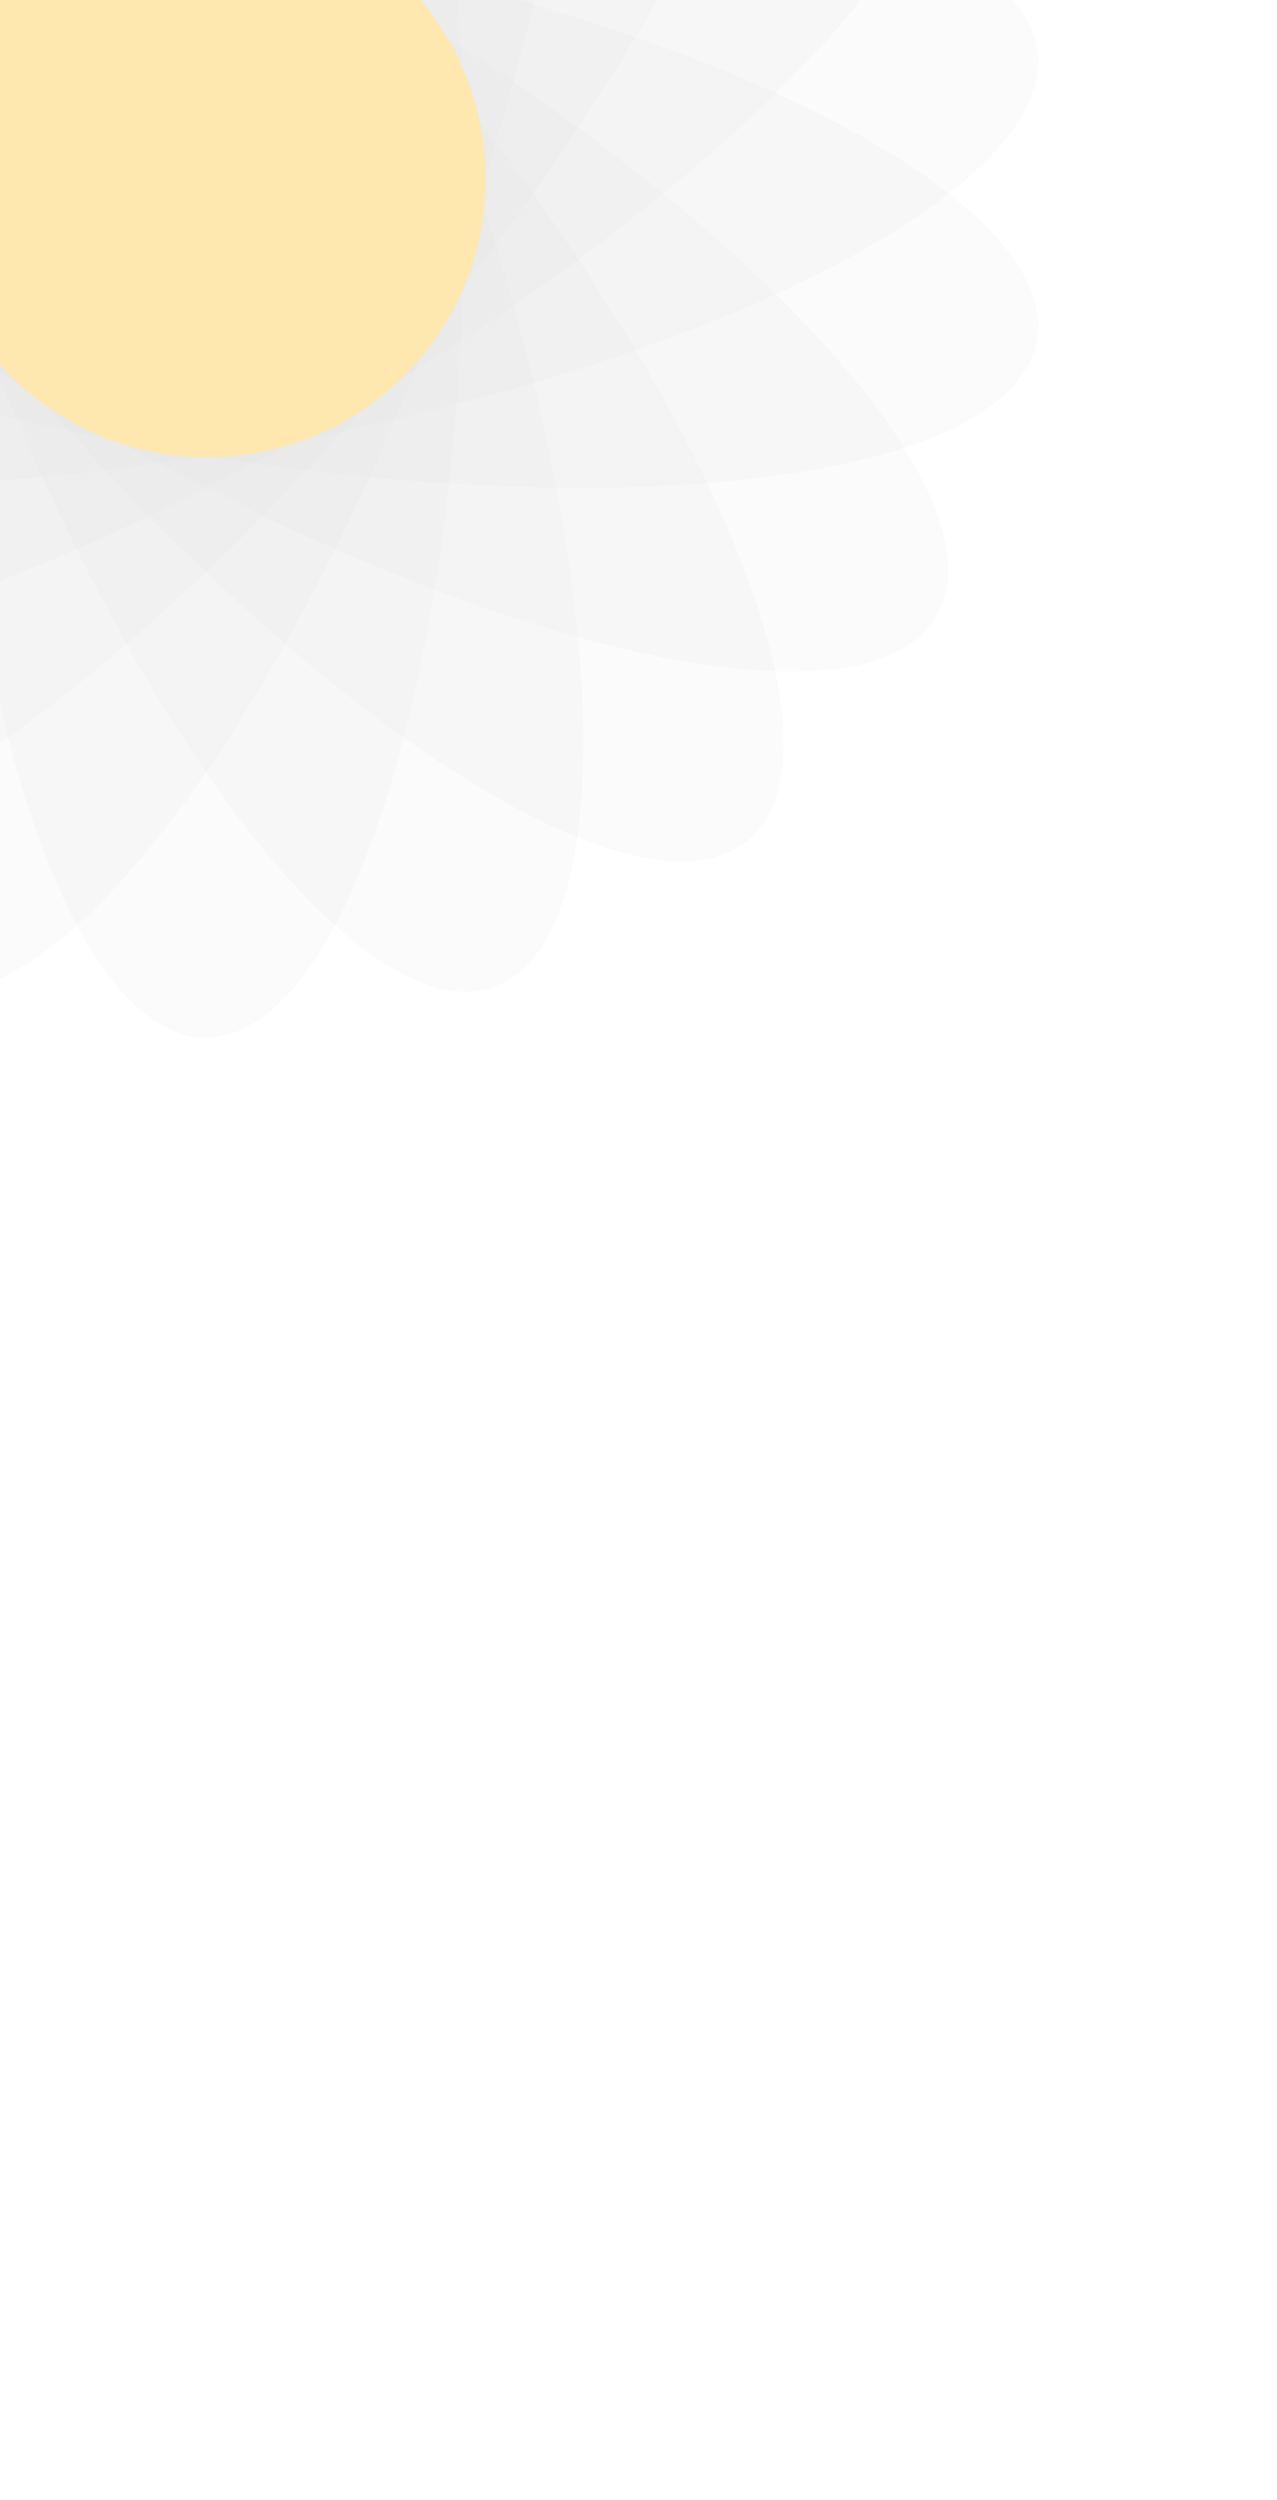
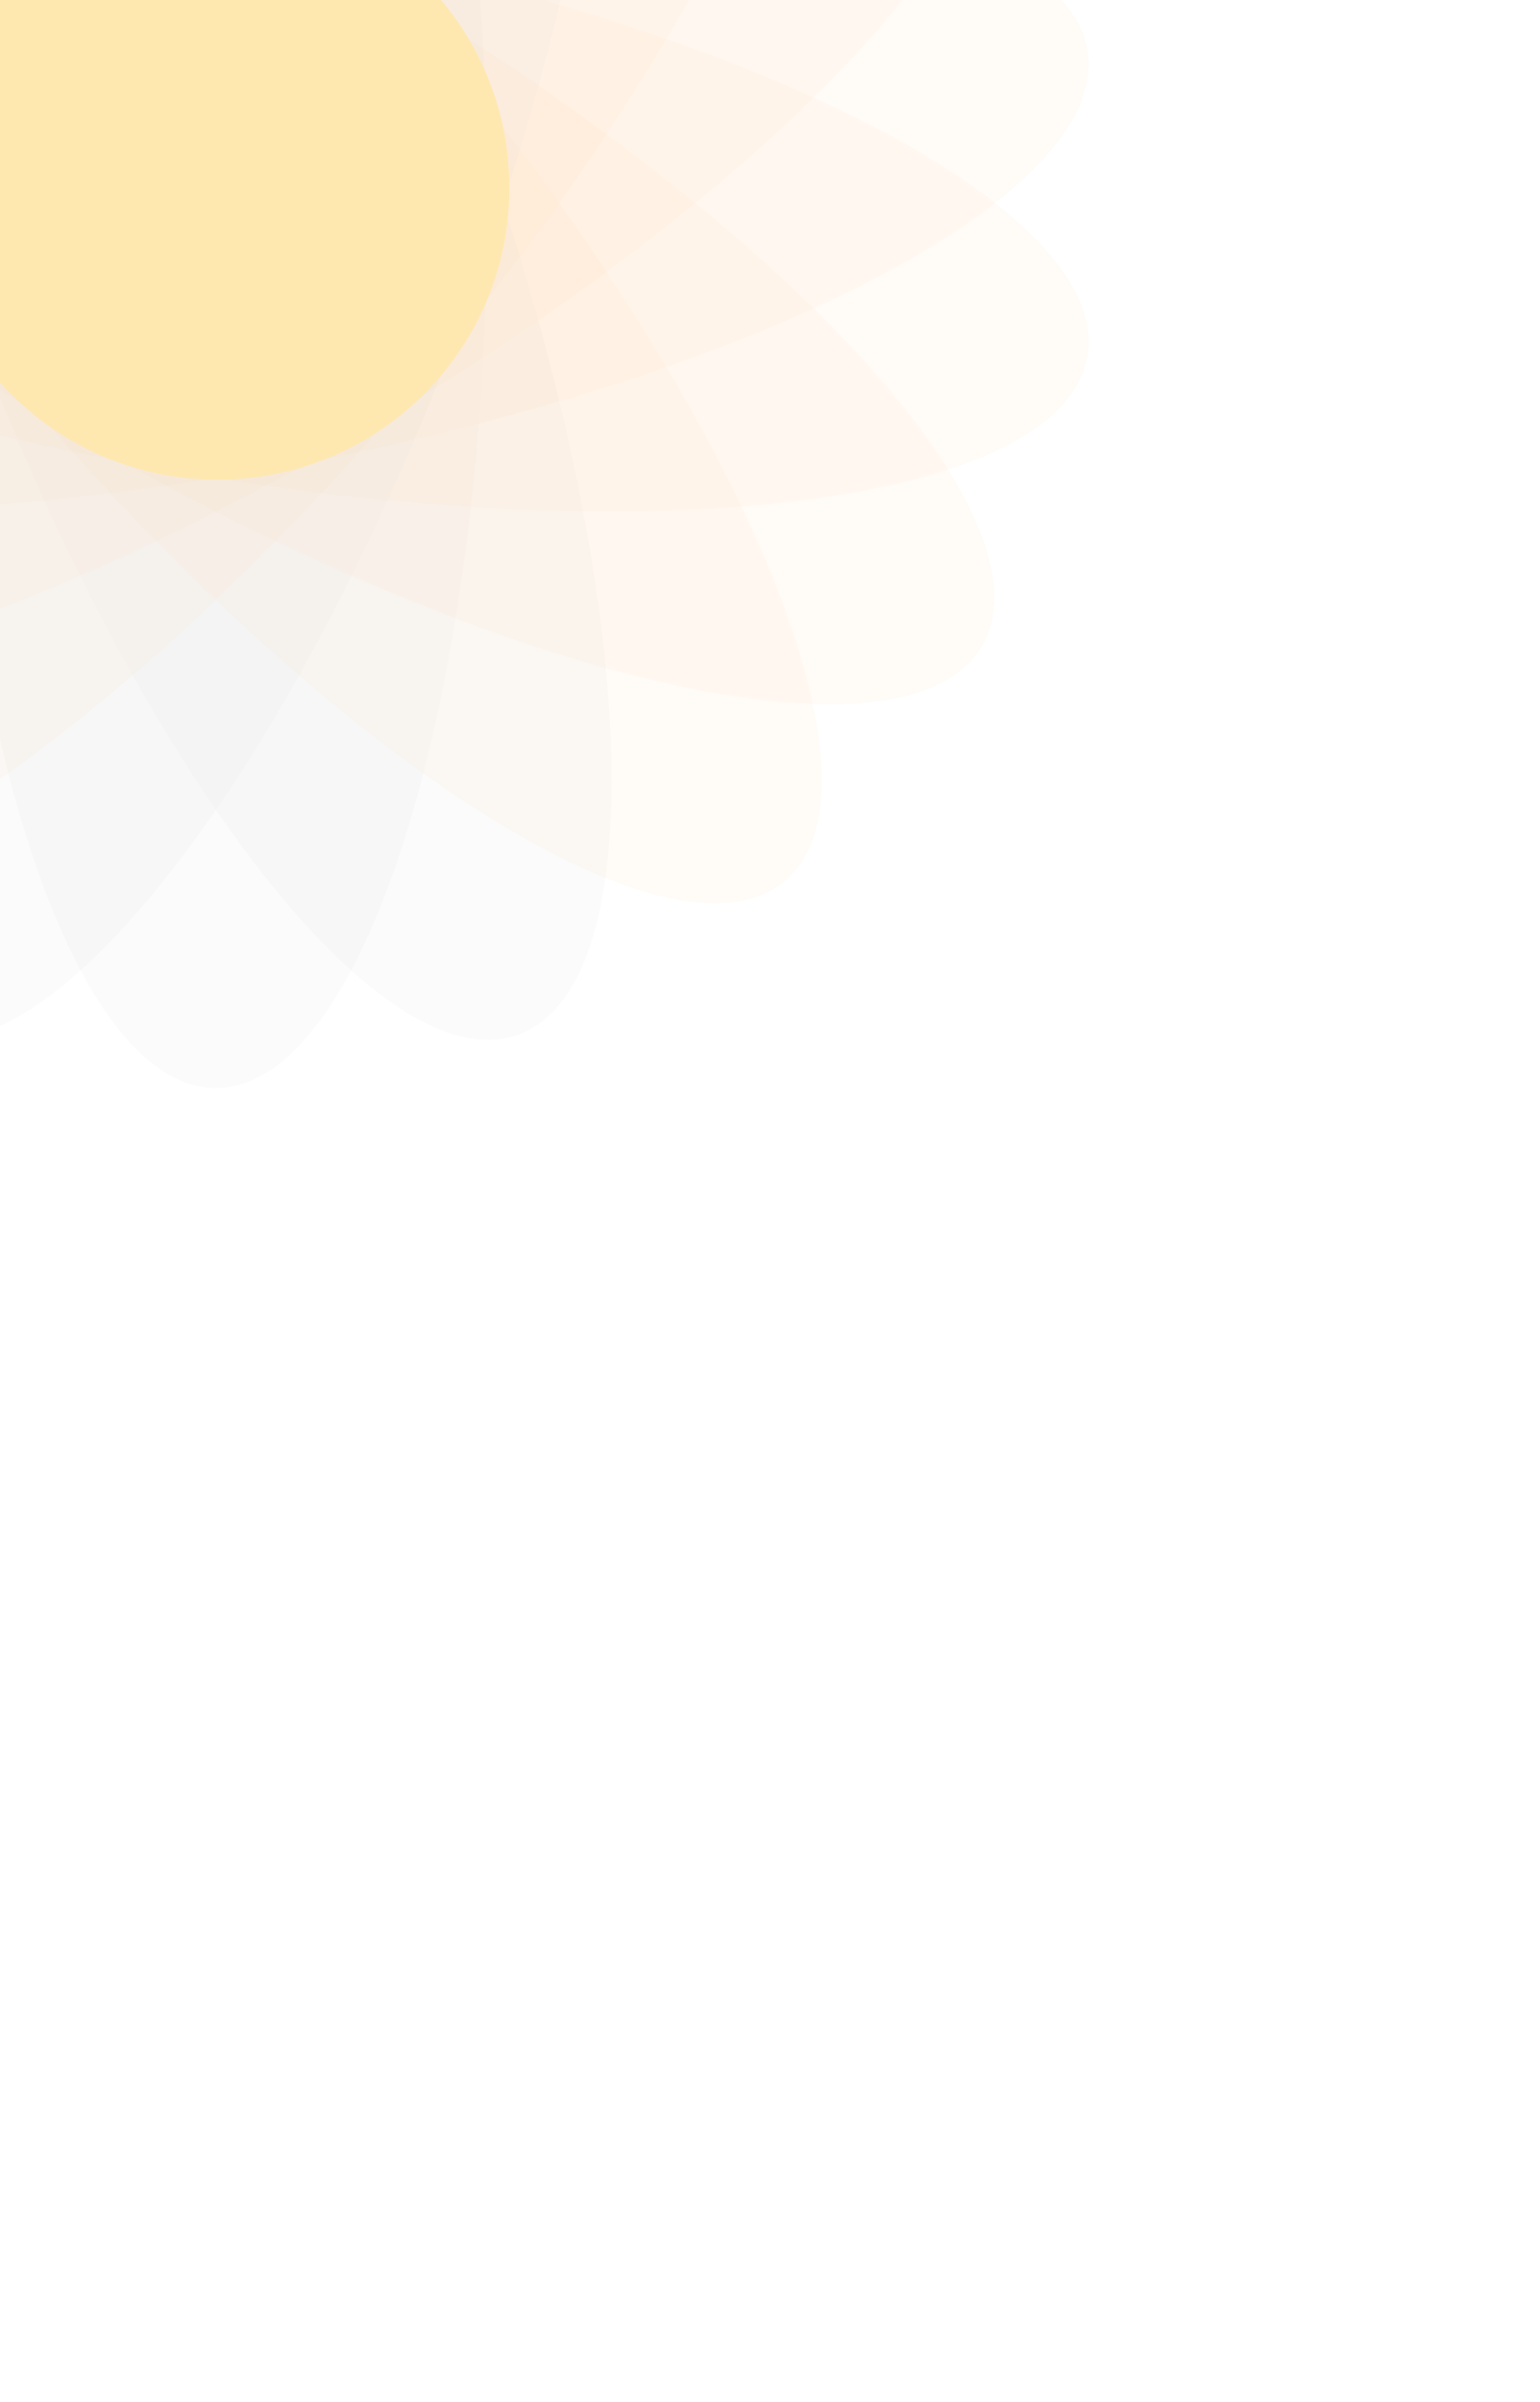
- <svg xmlns="http://www.w3.org/2000/svg" width="360" height="705" viewBox="0 0 360 705" fill="none" version="1.1" id="svg36">
+ <svg xmlns="http://www.w3.org/2000/svg" width="414" height="646" viewBox="0 0 414 646" fill="none" version="1.1" id="svg36">
  <ellipse cx="58.061" cy="54.614" rx="73" ry="238" fill="#d9d9d9" fill-opacity="0.1" id="ellipse4" clip-path="none" mask="none" />
  <ellipse cx="35.88" cy="71.179" rx="73" ry="238" transform="rotate(-20)" fill="#d9d9d9" fill-opacity="0.1" id="ellipse6" clip-path="none" mask="none" />
-   <ellipse cx="9.372" cy="79.158" rx="73" ry="238" transform="rotate(-40)" fill="#d9d9d9" fill-opacity="0.1" id="ellipse8" clip-path="none" mask="none" />
-   <ellipse cx="-18.267" cy="77.589" rx="73" ry="238" transform="rotate(-60)" fill="#d9d9d9" fill-opacity="0.1" id="ellipse10" clip-path="none" mask="none" />
-   <ellipse cx="-43.702" cy="66.662" rx="73" ry="238" transform="rotate(-80)" fill="#d9d9d9" fill-opacity="0.1" id="ellipse12" clip-path="none" mask="none" />
-   <ellipse cx="-63.867" cy="47.695" rx="73" ry="238" transform="rotate(-100)" fill="#d9d9d9" fill-opacity="0.1" id="ellipse14" clip-path="none" mask="none" />
-   <ellipse cx="-76.328" cy="22.975" rx="73" ry="238" transform="rotate(-120)" fill="#d9d9d9" fill-opacity="0.1" id="ellipse16" clip-path="none" mask="none" />
-   <ellipse cx="-79.582" cy="-4.516" rx="73" ry="238" transform="rotate(-140)" fill="#d9d9d9" fill-opacity="0.1" id="ellipse18" clip-path="none" mask="none" />
+   <ellipse cx="9.372" cy="79.158" rx="73" ry="238" transform="rotate(-40)" fill="#d9d9d9" fill-opacity="0.1" id="ellipse8" clip-path="none" mask="none" style="fill:#ffdab3;fill-opacity:0.1" />
+   <ellipse cx="-18.267" cy="77.589" rx="73" ry="238" transform="rotate(-60)" fill="#d9d9d9" fill-opacity="0.1" id="ellipse10" clip-path="none" mask="none" style="fill:#ffdab3;fill-opacity:0.1" />
+   <ellipse cx="-43.702" cy="66.662" rx="73" ry="238" transform="rotate(-80)" fill="#d9d9d9" fill-opacity="0.1" id="ellipse12" clip-path="none" mask="none" style="fill:#ffdab3;fill-opacity:0.1" />
+   <ellipse cx="-63.867" cy="47.695" rx="73" ry="238" transform="rotate(-100)" fill="#d9d9d9" fill-opacity="0.1" id="ellipse14" clip-path="none" mask="none" style="fill:#ffdab3;fill-opacity:0.1" />
+   <ellipse cx="-76.328" cy="22.975" rx="73" ry="238" transform="rotate(-120)" fill="#d9d9d9" fill-opacity="0.1" id="ellipse16" clip-path="none" mask="none" style="fill:#ffdab3;fill-opacity:0.1" />
+   <ellipse cx="-79.582" cy="-4.516" rx="73" ry="238" transform="rotate(-140)" fill="#d9d9d9" fill-opacity="0.1" id="ellipse18" clip-path="none" mask="none" style="fill:#ffdab3;fill-opacity:0.1" />
  <ellipse cx="-73.238" cy="-31.463" rx="73" ry="238" transform="rotate(-160)" fill="#d9d9d9" fill-opacity="0.1" id="ellipse20" clip-path="none" mask="none" />
-   <circle cx="58.5" cy="50.5" r="78.5" fill="#fee8af" id="circle22" clip-path="none" mask="none" style="stroke:none;stroke-opacity:1;stroke-width:15;stroke-dasharray:none" />
+   <circle cx="58.5" cy="50.5" r="78.5" fill="#fee8af" id="circle22" clip-path="none" mask="none" style="stroke:none;stroke-width:15;stroke-dasharray:none;stroke-opacity:1" />
  <defs id="defs34">
    <linearGradient id="paint0_linear_1_26" x1="180" y1="0" x2="180" y2="646" gradientUnits="userSpaceOnUse">
      <stop stop-color="#076FDA" id="stop26" />
      <stop offset="1" stop-color="#66A7EB" id="stop28" />
    </linearGradient>
  </defs>
</svg>
